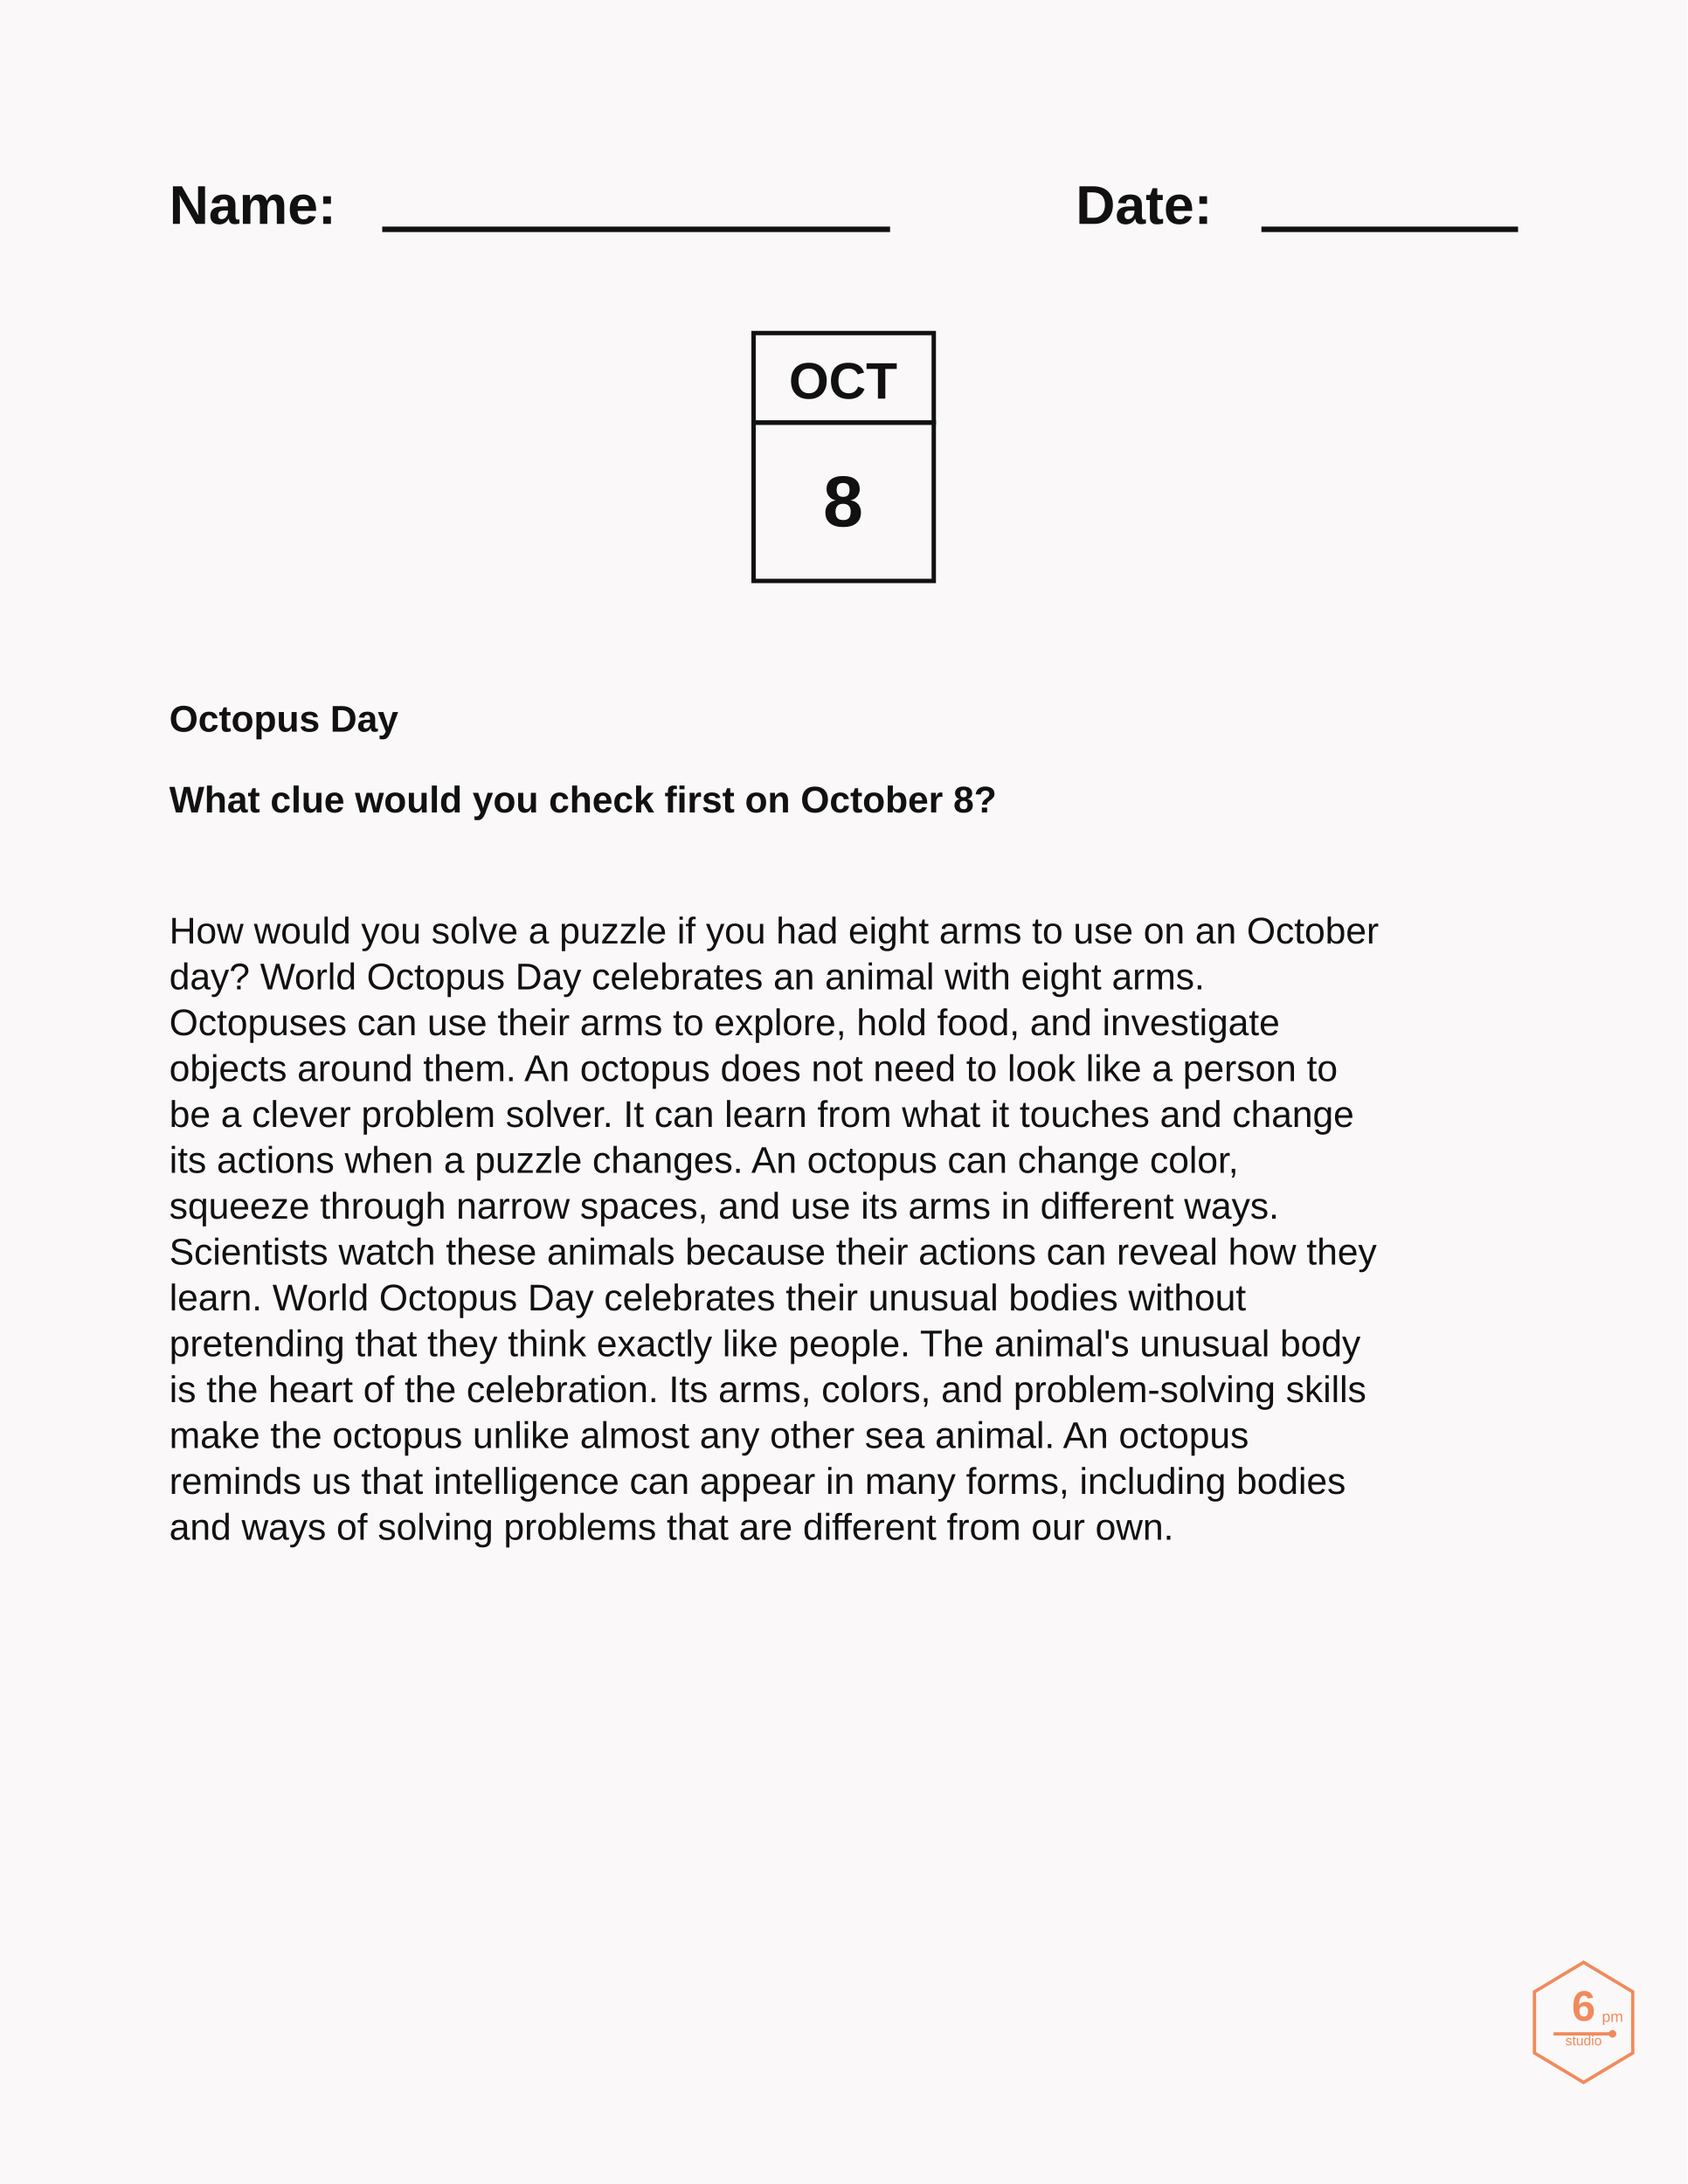
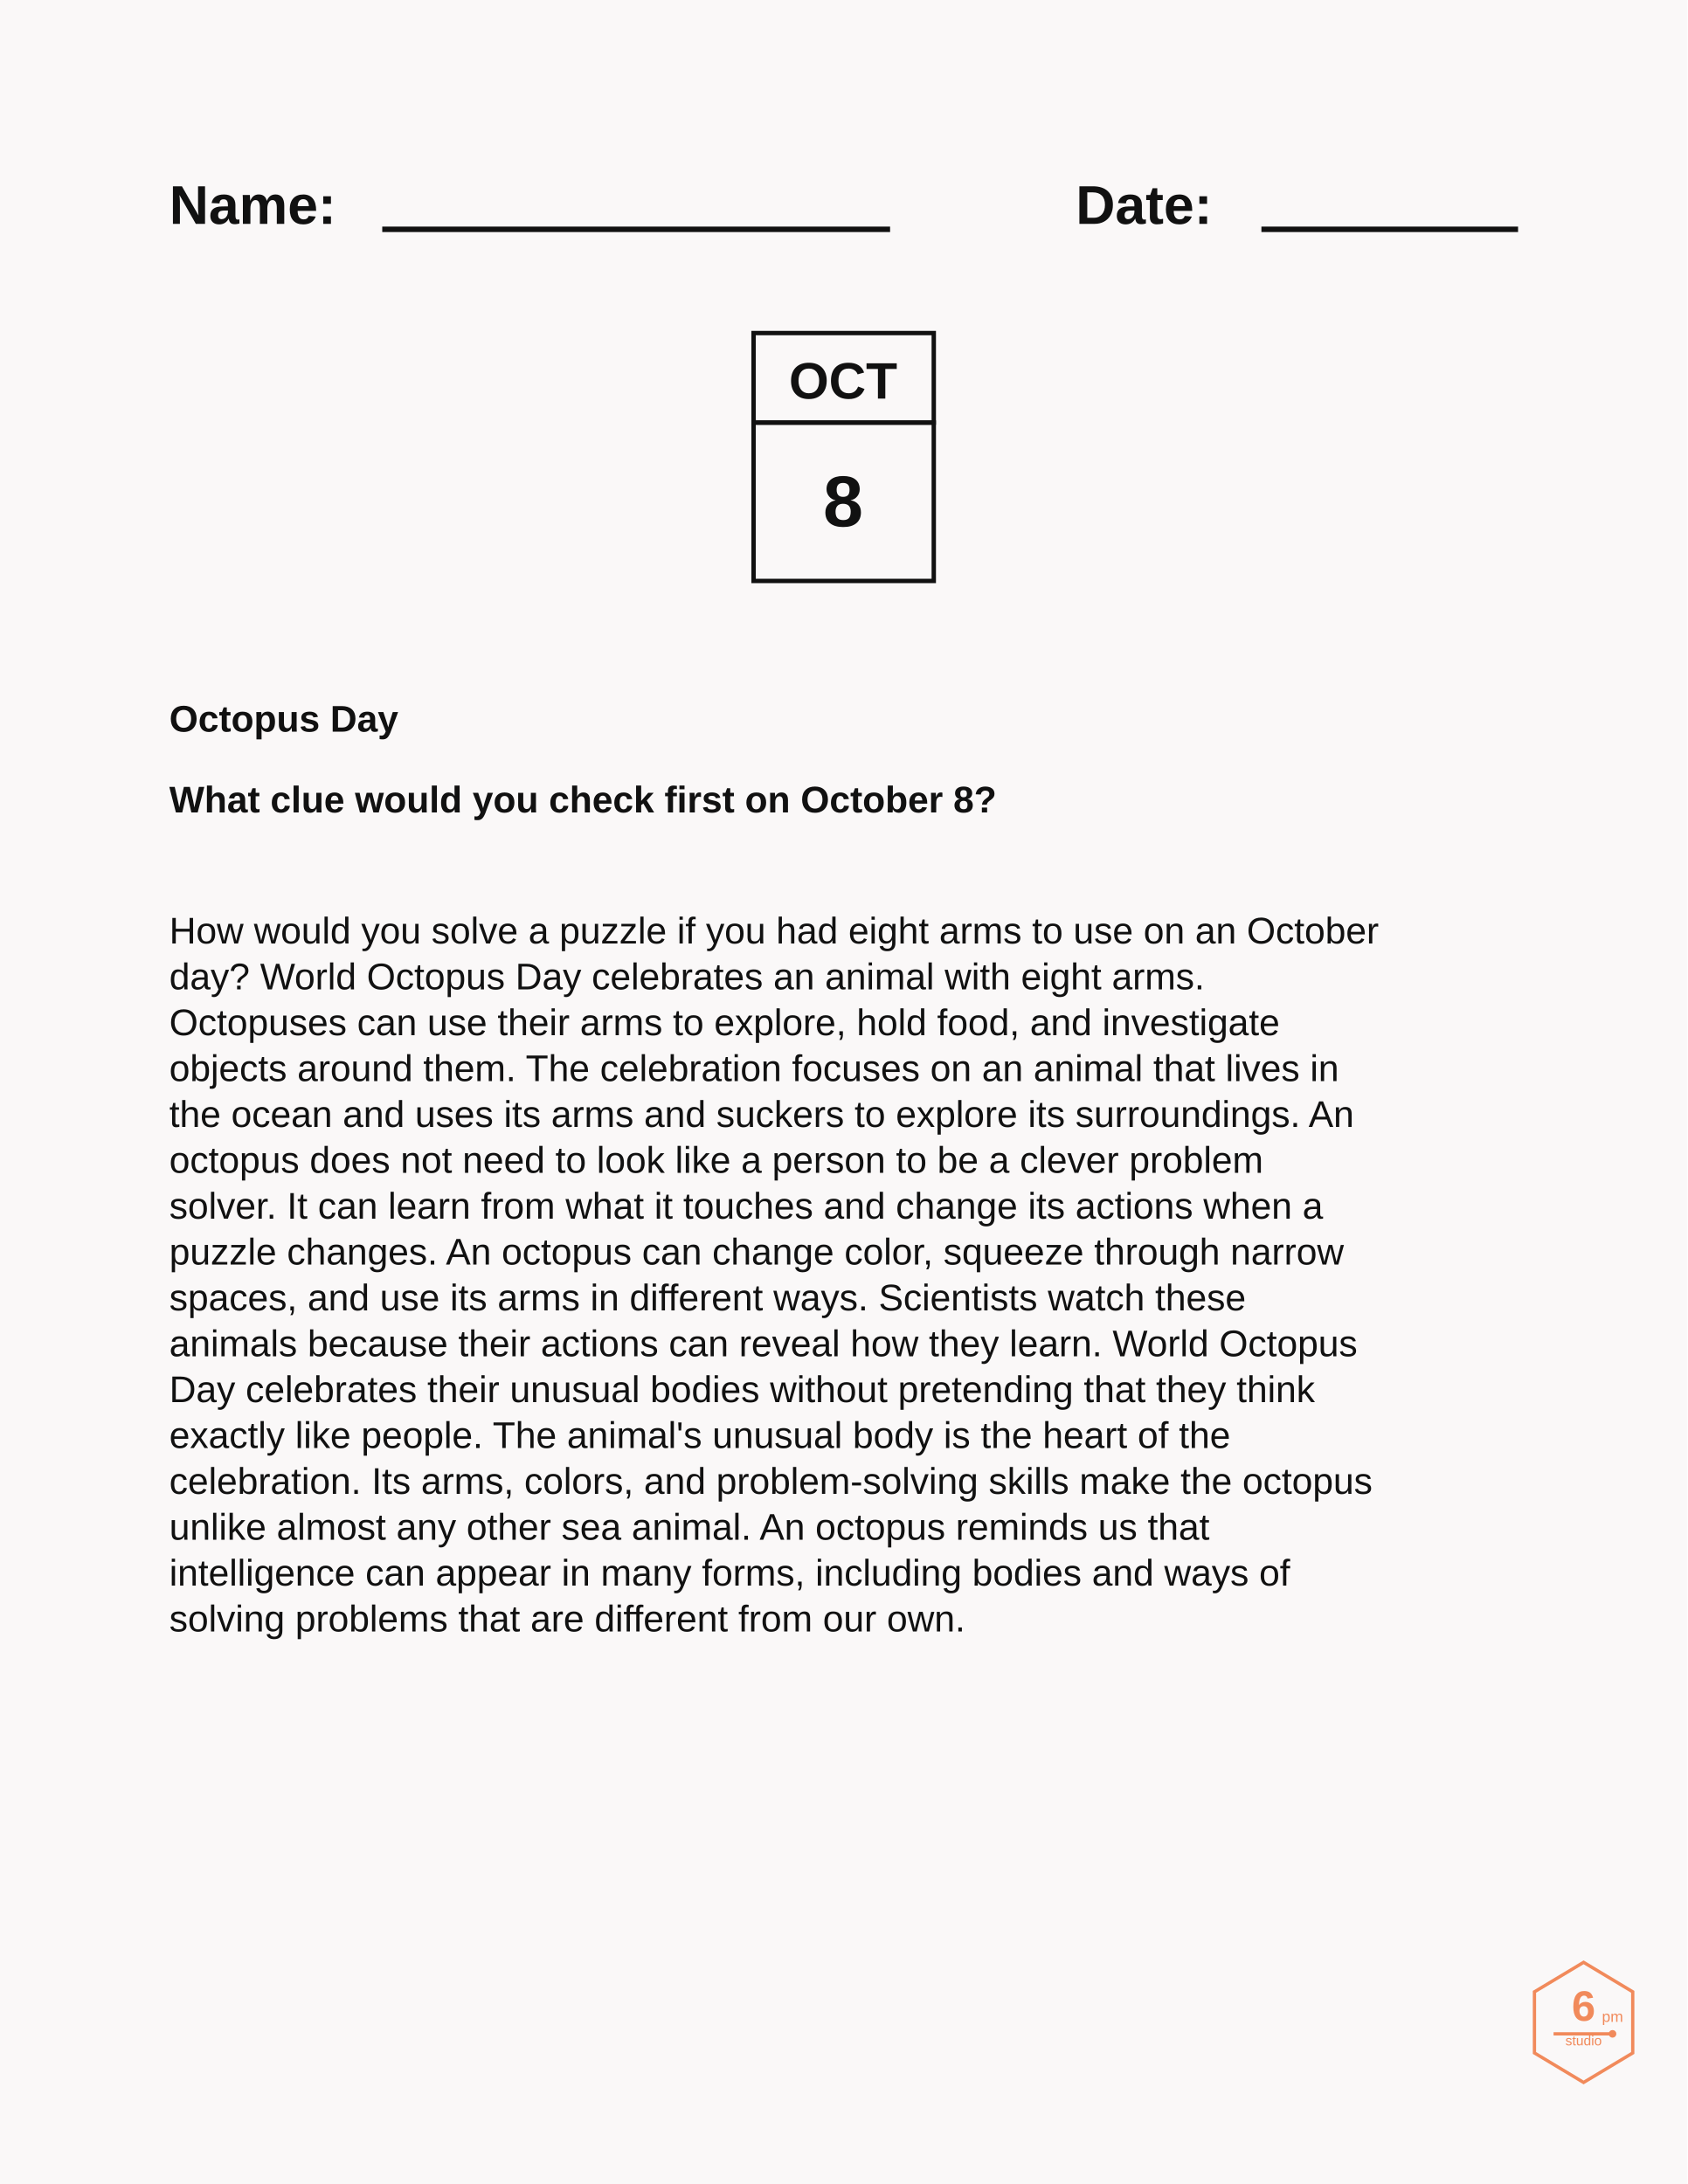
<svg xmlns="http://www.w3.org/2000/svg" width="1545" height="2000" viewBox="0 0 1545 2000" data-template-variant="reading-passage" data-template-version="1.0.0">
  <rect width="1545" height="2000" fill="#faf8f8" />
  <g fill="#111" font-family="Arial, Helvetica, sans-serif">
    <text x="155" y="205" font-size="50" font-weight="700">Name:</text>
    <line x1="350" y1="210" x2="815" y2="210" stroke="#111" stroke-width="5" />
    <text x="985" y="205" font-size="50" font-weight="700">Date:</text>
    <line x1="1155" y1="210" x2="1390" y2="210" stroke="#111" stroke-width="5" />
  </g>
  <g stroke="#111" fill="none" stroke-width="4">
    <rect x="690" y="305" width="165" height="82" />
    <rect x="690" y="387" width="165" height="145" />
  </g>
  <g fill="#111" text-anchor="middle" font-family="Arial, Helvetica, sans-serif">
    <text x="772" y="365" font-size="47" font-weight="700">OCT</text>
    <text x="772" y="482" font-size="66" font-weight="700">8</text>
  </g>
  <g fill="#111" font-family="Arial, Helvetica, sans-serif">
    <g data-content="article" data-x="155" data-width="1235" data-max-characters="72">
      <text data-content="article" x="155" y="670" font-size="34" font-weight="700">Octopus Day</text>
      <text data-content="article" x="155" y="744" font-size="34" font-weight="600">What clue would you check first on October 8?</text>
      <text data-content="body" x="155" y="864" font-size="34">How would you solve a puzzle if you had eight arms to use on an October</text>
      <text data-content="body" x="155" y="906" font-size="34">day? World Octopus Day celebrates an animal with eight arms.</text>
      <text data-content="body" x="155" y="948" font-size="34">Octopuses can use their arms to explore, hold food, and investigate</text>
-       <text data-content="body" x="155" y="990" font-size="34">objects around them. An octopus does not need to look like a person to</text>
-       <text data-content="body" x="155" y="1032" font-size="34">be a clever problem solver. It can learn from what it touches and change</text>
-       <text data-content="body" x="155" y="1074" font-size="34">its actions when a puzzle changes. An octopus can change color,</text>
-       <text data-content="body" x="155" y="1116" font-size="34">squeeze through narrow spaces, and use its arms in different ways.</text>
-       <text data-content="body" x="155" y="1158" font-size="34">Scientists watch these animals because their actions can reveal how they</text>
-       <text data-content="body" x="155" y="1200" font-size="34">learn. World Octopus Day celebrates their unusual bodies without</text>
-       <text data-content="body" x="155" y="1242" font-size="34">pretending that they think exactly like people. The animal's unusual body</text>
-       <text data-content="body" x="155" y="1284" font-size="34">is the heart of the celebration. Its arms, colors, and problem-solving skills</text>
-       <text data-content="body" x="155" y="1326" font-size="34">make the octopus unlike almost any other sea animal. An octopus</text>
-       <text data-content="body" x="155" y="1368" font-size="34">reminds us that intelligence can appear in many forms, including bodies</text>
-       <text data-content="body" x="155" y="1410" font-size="34">and ways of solving problems that are different from our own.</text>
+       <text data-content="body" x="155" y="990" font-size="34">objects around them. The celebration focuses on an animal that lives in</text>
+       <text data-content="body" x="155" y="1032" font-size="34">the ocean and uses its arms and suckers to explore its surroundings. An</text>
+       <text data-content="body" x="155" y="1074" font-size="34">octopus does not need to look like a person to be a clever problem</text>
+       <text data-content="body" x="155" y="1116" font-size="34">solver. It can learn from what it touches and change its actions when a</text>
+       <text data-content="body" x="155" y="1158" font-size="34">puzzle changes. An octopus can change color, squeeze through narrow</text>
+       <text data-content="body" x="155" y="1200" font-size="34">spaces, and use its arms in different ways. Scientists watch these</text>
+       <text data-content="body" x="155" y="1242" font-size="34">animals because their actions can reveal how they learn. World Octopus</text>
+       <text data-content="body" x="155" y="1284" font-size="34">Day celebrates their unusual bodies without pretending that they think</text>
+       <text data-content="body" x="155" y="1326" font-size="34">exactly like people. The animal's unusual body is the heart of the</text>
+       <text data-content="body" x="155" y="1368" font-size="34">celebration. Its arms, colors, and problem-solving skills make the octopus</text>
+       <text data-content="body" x="155" y="1410" font-size="34">unlike almost any other sea animal. An octopus reminds us that</text>
+       <text data-content="body" x="155" y="1452" font-size="34">intelligence can appear in many forms, including bodies and ways of</text>
+       <text data-content="body" x="155" y="1494" font-size="34">solving problems that are different from our own.</text>
    </g>
  </g>
  <g transform="translate(1495 1876) scale(0.5) translate(-1495 -1876)">
    <g transform="translate(1305 1710)" fill="none" stroke="#f18a5b" stroke-width="6">
      <path d="M100 8 190 62v112l-90 54-90-54V62Z" />
      <path d="M45 139h110" />
      <circle cx="153" cy="139" r="4" fill="#f18a5b" />
    </g>
    <text x="1405" y="1825" fill="#f18a5b" text-anchor="middle" font-family="Arial, Helvetica, sans-serif" font-size="78" font-weight="700">6</text>
    <text x="1458" y="1827" fill="#f18a5b" text-anchor="middle" font-family="Arial, Helvetica, sans-serif" font-size="28">pm</text>
    <text x="1405" y="1870" fill="#f18a5b" text-anchor="middle" font-family="Arial, Helvetica, sans-serif" font-size="25">studio</text>
  </g>
</svg>
